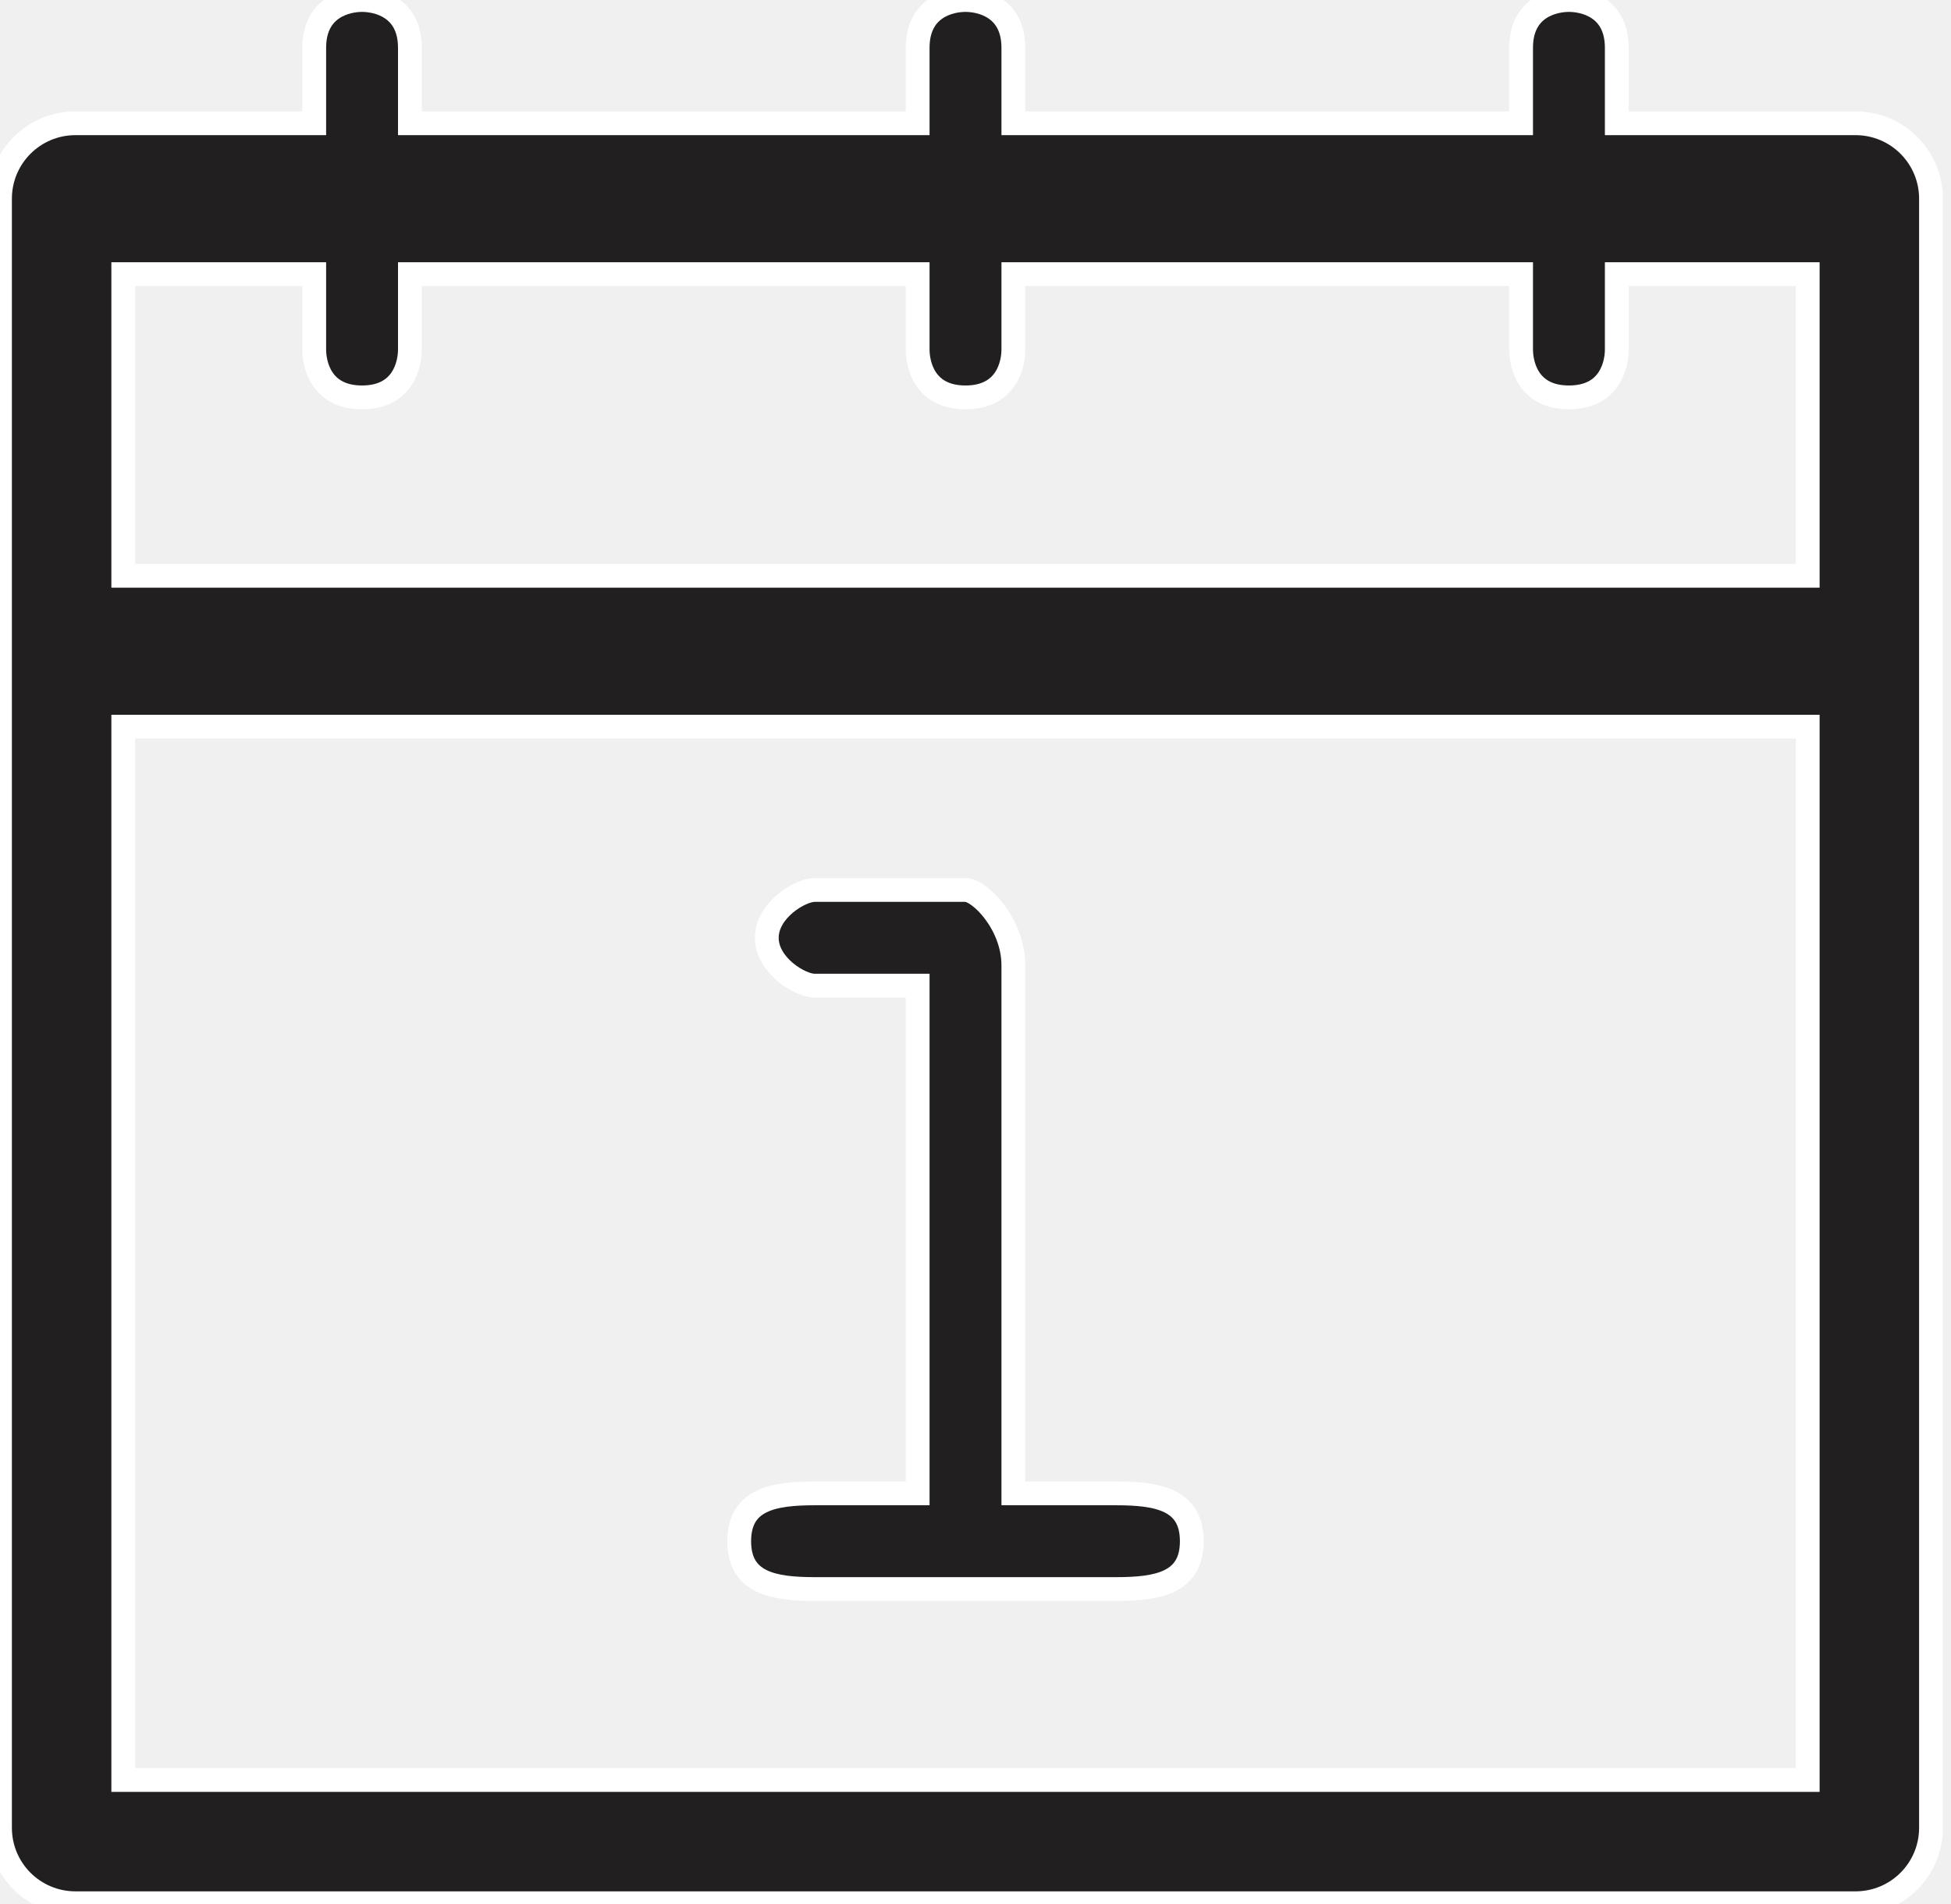
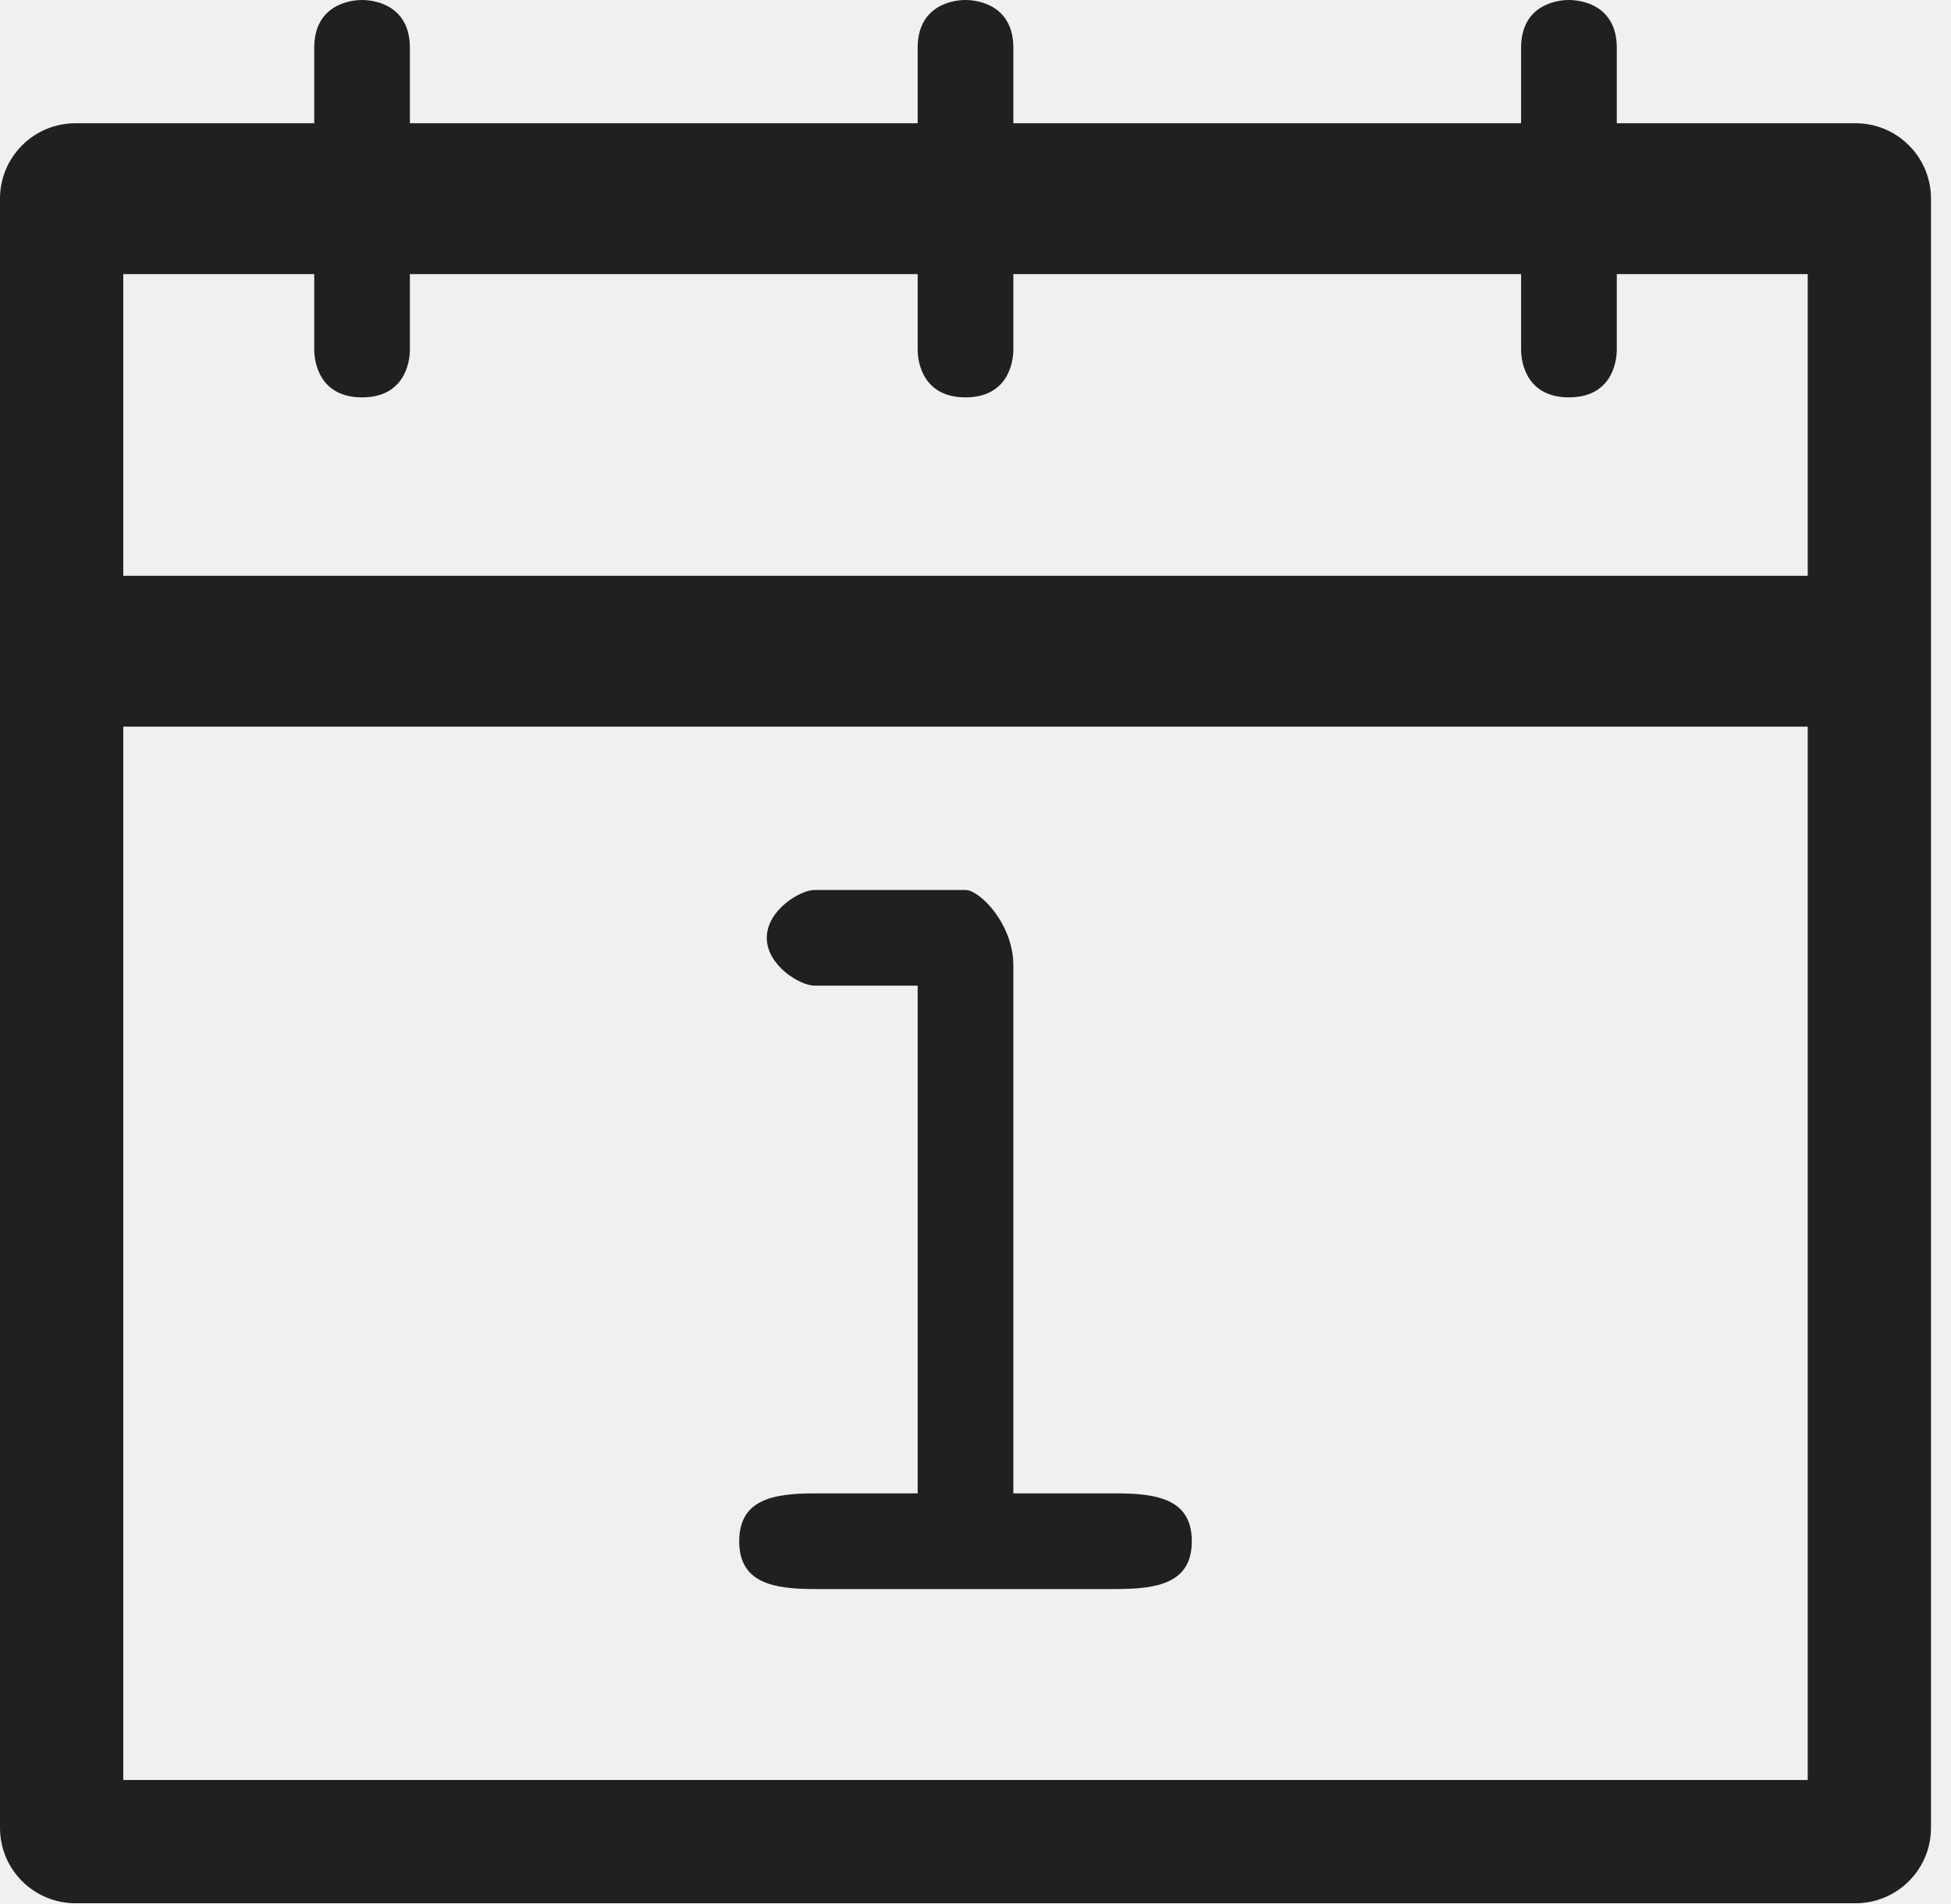
<svg xmlns="http://www.w3.org/2000/svg" width="82" height="80" viewBox="0 0 82 80" fill="none">
  <path d="M34.239 62.772C32.488 62.772 31.069 63.032 31.069 64.783C31.069 66.534 32.488 66.793 34.239 66.793H46.92C48.671 66.793 50.091 66.534 50.091 64.783C50.091 63.032 48.671 62.772 46.92 62.772H42.591V40.58C42.591 38.829 41.171 37.409 40.58 37.409H34.239C33.623 37.409 32.228 38.261 32.228 39.42C32.228 40.58 33.623 41.431 34.239 41.431H38.569V62.772H34.239ZM77.989 5.181H67.953V2.011C67.953 0.26 66.534 0 65.942 0C65.35 0 63.931 0.26 63.931 2.011V5.181H42.591V2.011C42.591 0.26 41.171 0 40.58 0C39.988 0 38.569 0.26 38.569 2.011V5.181H17.228V2.011C17.228 0.26 15.809 0 15.217 0C14.626 0 13.207 0.26 13.207 2.011V5.181H3.17C1.419 5.181 0 6.601 0 8.351V76.83C0 78.581 1.419 80 3.17 80H77.989C79.74 80 81.159 78.581 81.159 76.83V8.351C81.159 6.601 79.74 5.181 77.989 5.181ZM75.978 74.819H5.181V30.544H75.978V74.819ZM75.978 24.203H5.181V11.522H13.207V14.692C13.207 15.284 13.466 16.703 15.217 16.703C16.968 16.703 17.228 15.284 17.228 14.692V11.522H38.569V14.692C38.569 15.284 38.829 16.703 40.58 16.703C42.331 16.703 42.591 15.284 42.591 14.692V11.522H63.931V14.692C63.931 15.284 64.191 16.703 65.942 16.703C67.693 16.703 67.953 15.284 67.953 14.692V11.522H75.978V24.203Z" fill="#221F20" />
-   <path d="M34.239 62.772C32.488 62.772 31.069 63.032 31.069 64.783C31.069 66.534 32.488 66.793 34.239 66.793H46.92C48.671 66.793 50.091 66.534 50.091 64.783C50.091 63.032 48.671 62.772 46.92 62.772H42.591V40.58C42.591 38.829 41.171 37.409 40.58 37.409H34.239C33.623 37.409 32.228 38.261 32.228 39.42C32.228 40.58 33.623 41.431 34.239 41.431H38.569V62.772H34.239ZM77.989 5.181H67.953V2.011C67.953 0.26 66.534 0 65.942 0C65.35 0 63.931 0.26 63.931 2.011V5.181H42.591V2.011C42.591 0.26 41.171 0 40.58 0C39.988 0 38.569 0.26 38.569 2.011V5.181H17.228V2.011C17.228 0.26 15.809 0 15.217 0C14.626 0 13.207 0.26 13.207 2.011V5.181H3.17C1.419 5.181 0 6.601 0 8.351V76.83C0 78.581 1.419 80 3.17 80H77.989C79.74 80 81.159 78.581 81.159 76.83V8.351C81.159 6.601 79.74 5.181 77.989 5.181ZM75.978 74.819H5.181V30.544H75.978V74.819ZM75.978 24.203H5.181V11.522H13.207V14.692C13.207 15.284 13.466 16.703 15.217 16.703C16.968 16.703 17.228 15.284 17.228 14.692V11.522H38.569V14.692C38.569 15.284 38.829 16.703 40.58 16.703C42.331 16.703 42.591 15.284 42.591 14.692V11.522H63.931V14.692C63.931 15.284 64.191 16.703 65.942 16.703C67.693 16.703 67.953 15.284 67.953 14.692V11.522H75.978V24.203Z" stroke="white" />
</svg>
